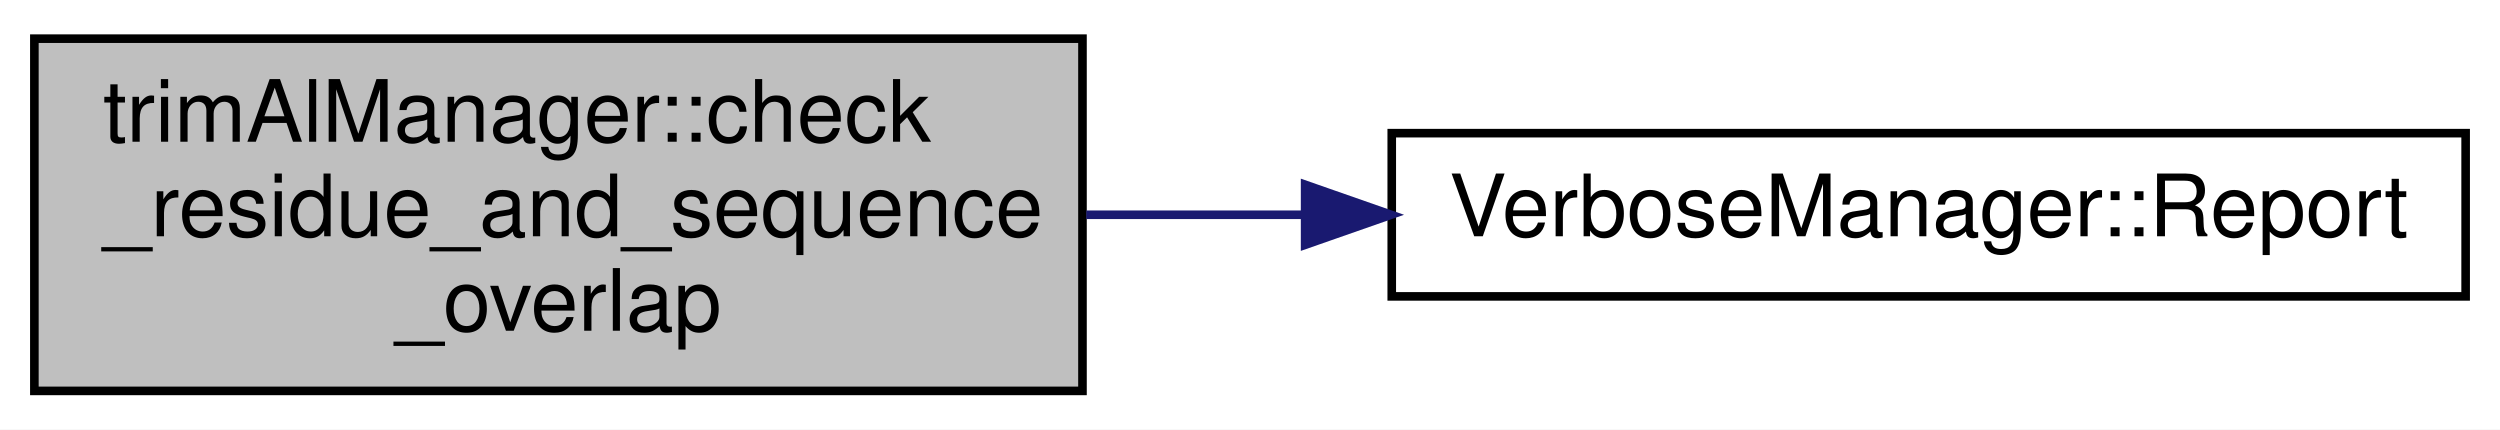
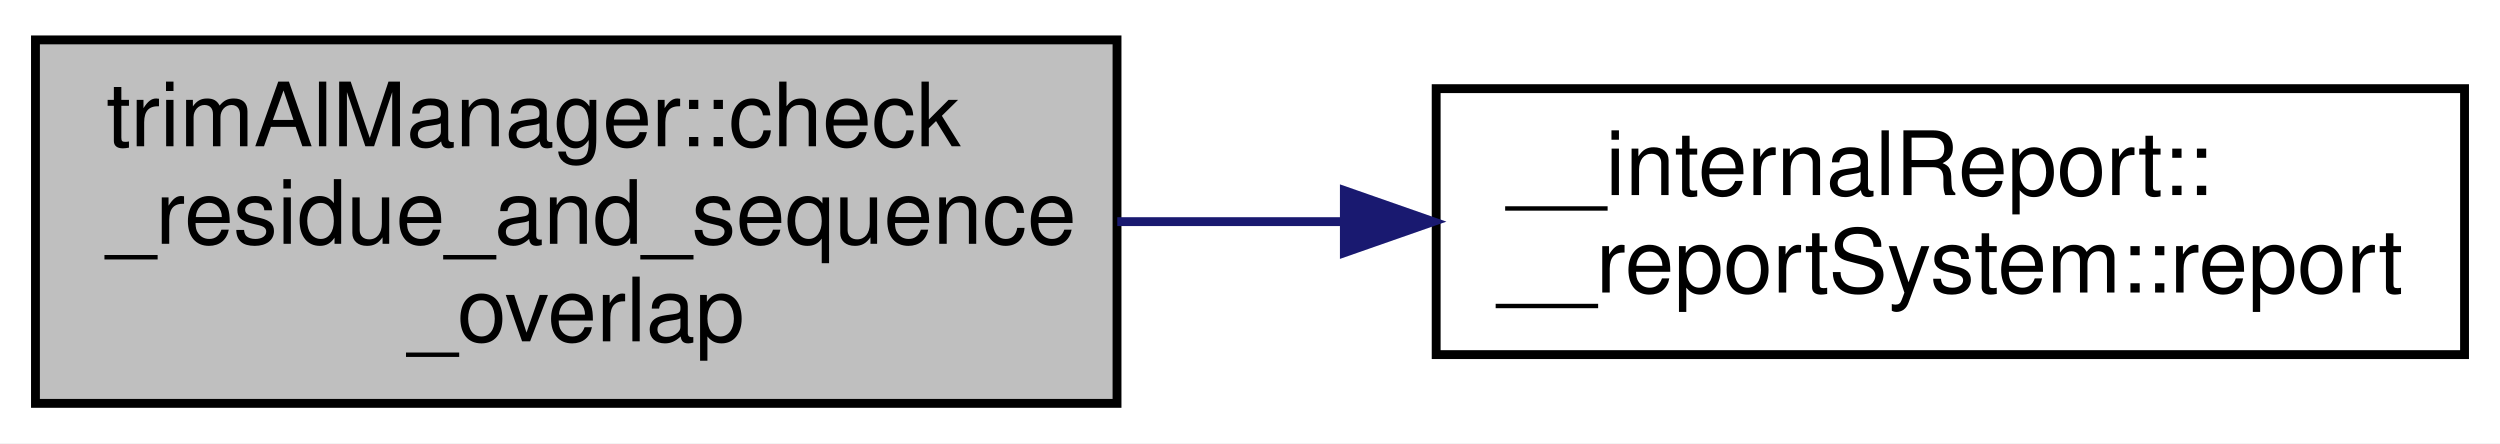
- <svg xmlns="http://www.w3.org/2000/svg" xmlns:xlink="http://www.w3.org/1999/xlink" width="291pt" height="50pt" viewBox="0.00 0.00 291.00 50.00">
+ <svg xmlns="http://www.w3.org/2000/svg" xmlns:xlink="http://www.w3.org/1999/xlink" width="282pt" height="50pt" viewBox="0.00 0.00 282.00 50.00">
  <g id="graph0" class="graph" transform="scale(1 1) rotate(0) translate(4 46)">
-     <polygon fill="white" stroke="none" points="-4,4 -4,-46 287,-46 287,4 -4,4" />
+     <polygon fill="white" stroke="none" points="-4,4 -4,-46 278,-46 278,4 -4,4" />
    <g id="node1" class="node">
      <polygon fill="#bfbfbf" stroke="black" points="0,-0.5 0,-41.5 122,-41.5 122,-0.5 0,-0.5" />
      <text text-anchor="start" x="8" y="-29.5" font-family="Helvetica,sans-Serif" font-size="10.00">trimAlManager::check</text>
      <text text-anchor="start" x="8" y="-18.5" font-family="Helvetica,sans-Serif" font-size="10.00">_residue_and_sequence</text>
      <text text-anchor="middle" x="61" y="-7.5" font-family="Helvetica,sans-Serif" font-size="10.00">_overlap</text>
    </g>
    <g id="node2" class="node">
      <g id="a_node2">
-         <a xlink:href="class_verbose_manager.html#a261de87bbf9653cd729dca4e1fbeb2a3" target="_top" xlink:title="Method to report an Error. It will be displayed if VerboseManager::Level is equal or higher to Verbos...">
-           <polygon fill="white" stroke="black" points="158,-11.5 158,-30.5 283,-30.5 283,-11.5 158,-11.5" />
-           <text text-anchor="middle" x="220.5" y="-18.5" font-family="Helvetica,sans-Serif" font-size="10.00">VerboseManager::Report</text>
+         <a xlink:href="class____internal_report_1_1____report_system.html#a94ce85b97d7b6c3e5fbda0d30a35edd0" target="_top" xlink:title="Method to report an Error. It will be displayed if VerboseManager::Level is equal or higher to Verbos...">
+           <polygon fill="white" stroke="black" points="158,-6 158,-36 274,-36 274,-6 158,-6" />
+           <text text-anchor="start" x="166" y="-24" font-family="Helvetica,sans-Serif" font-size="10.00">__internalReport::</text>
+           <text text-anchor="middle" x="216" y="-13" font-family="Helvetica,sans-Serif" font-size="10.00">__reportSystem::report</text>
        </a>
      </g>
    </g>
    <g id="edge1" class="edge">
-       <path fill="none" stroke="midnightblue" d="M122.443,-21C130.707,-21 139.256,-21 147.698,-21" />
-       <polygon fill="midnightblue" stroke="midnightblue" points="147.916,-24.5 157.916,-21 147.916,-17.5 147.916,-24.5" />
+       <path fill="none" stroke="midnightblue" d="M122.031,-21C130.363,-21 138.969,-21 147.428,-21" />
+       <polygon fill="midnightblue" stroke="midnightblue" points="147.644,-24.5 157.644,-21 147.644,-17.5 147.644,-24.5" />
    </g>
  </g>
</svg>
